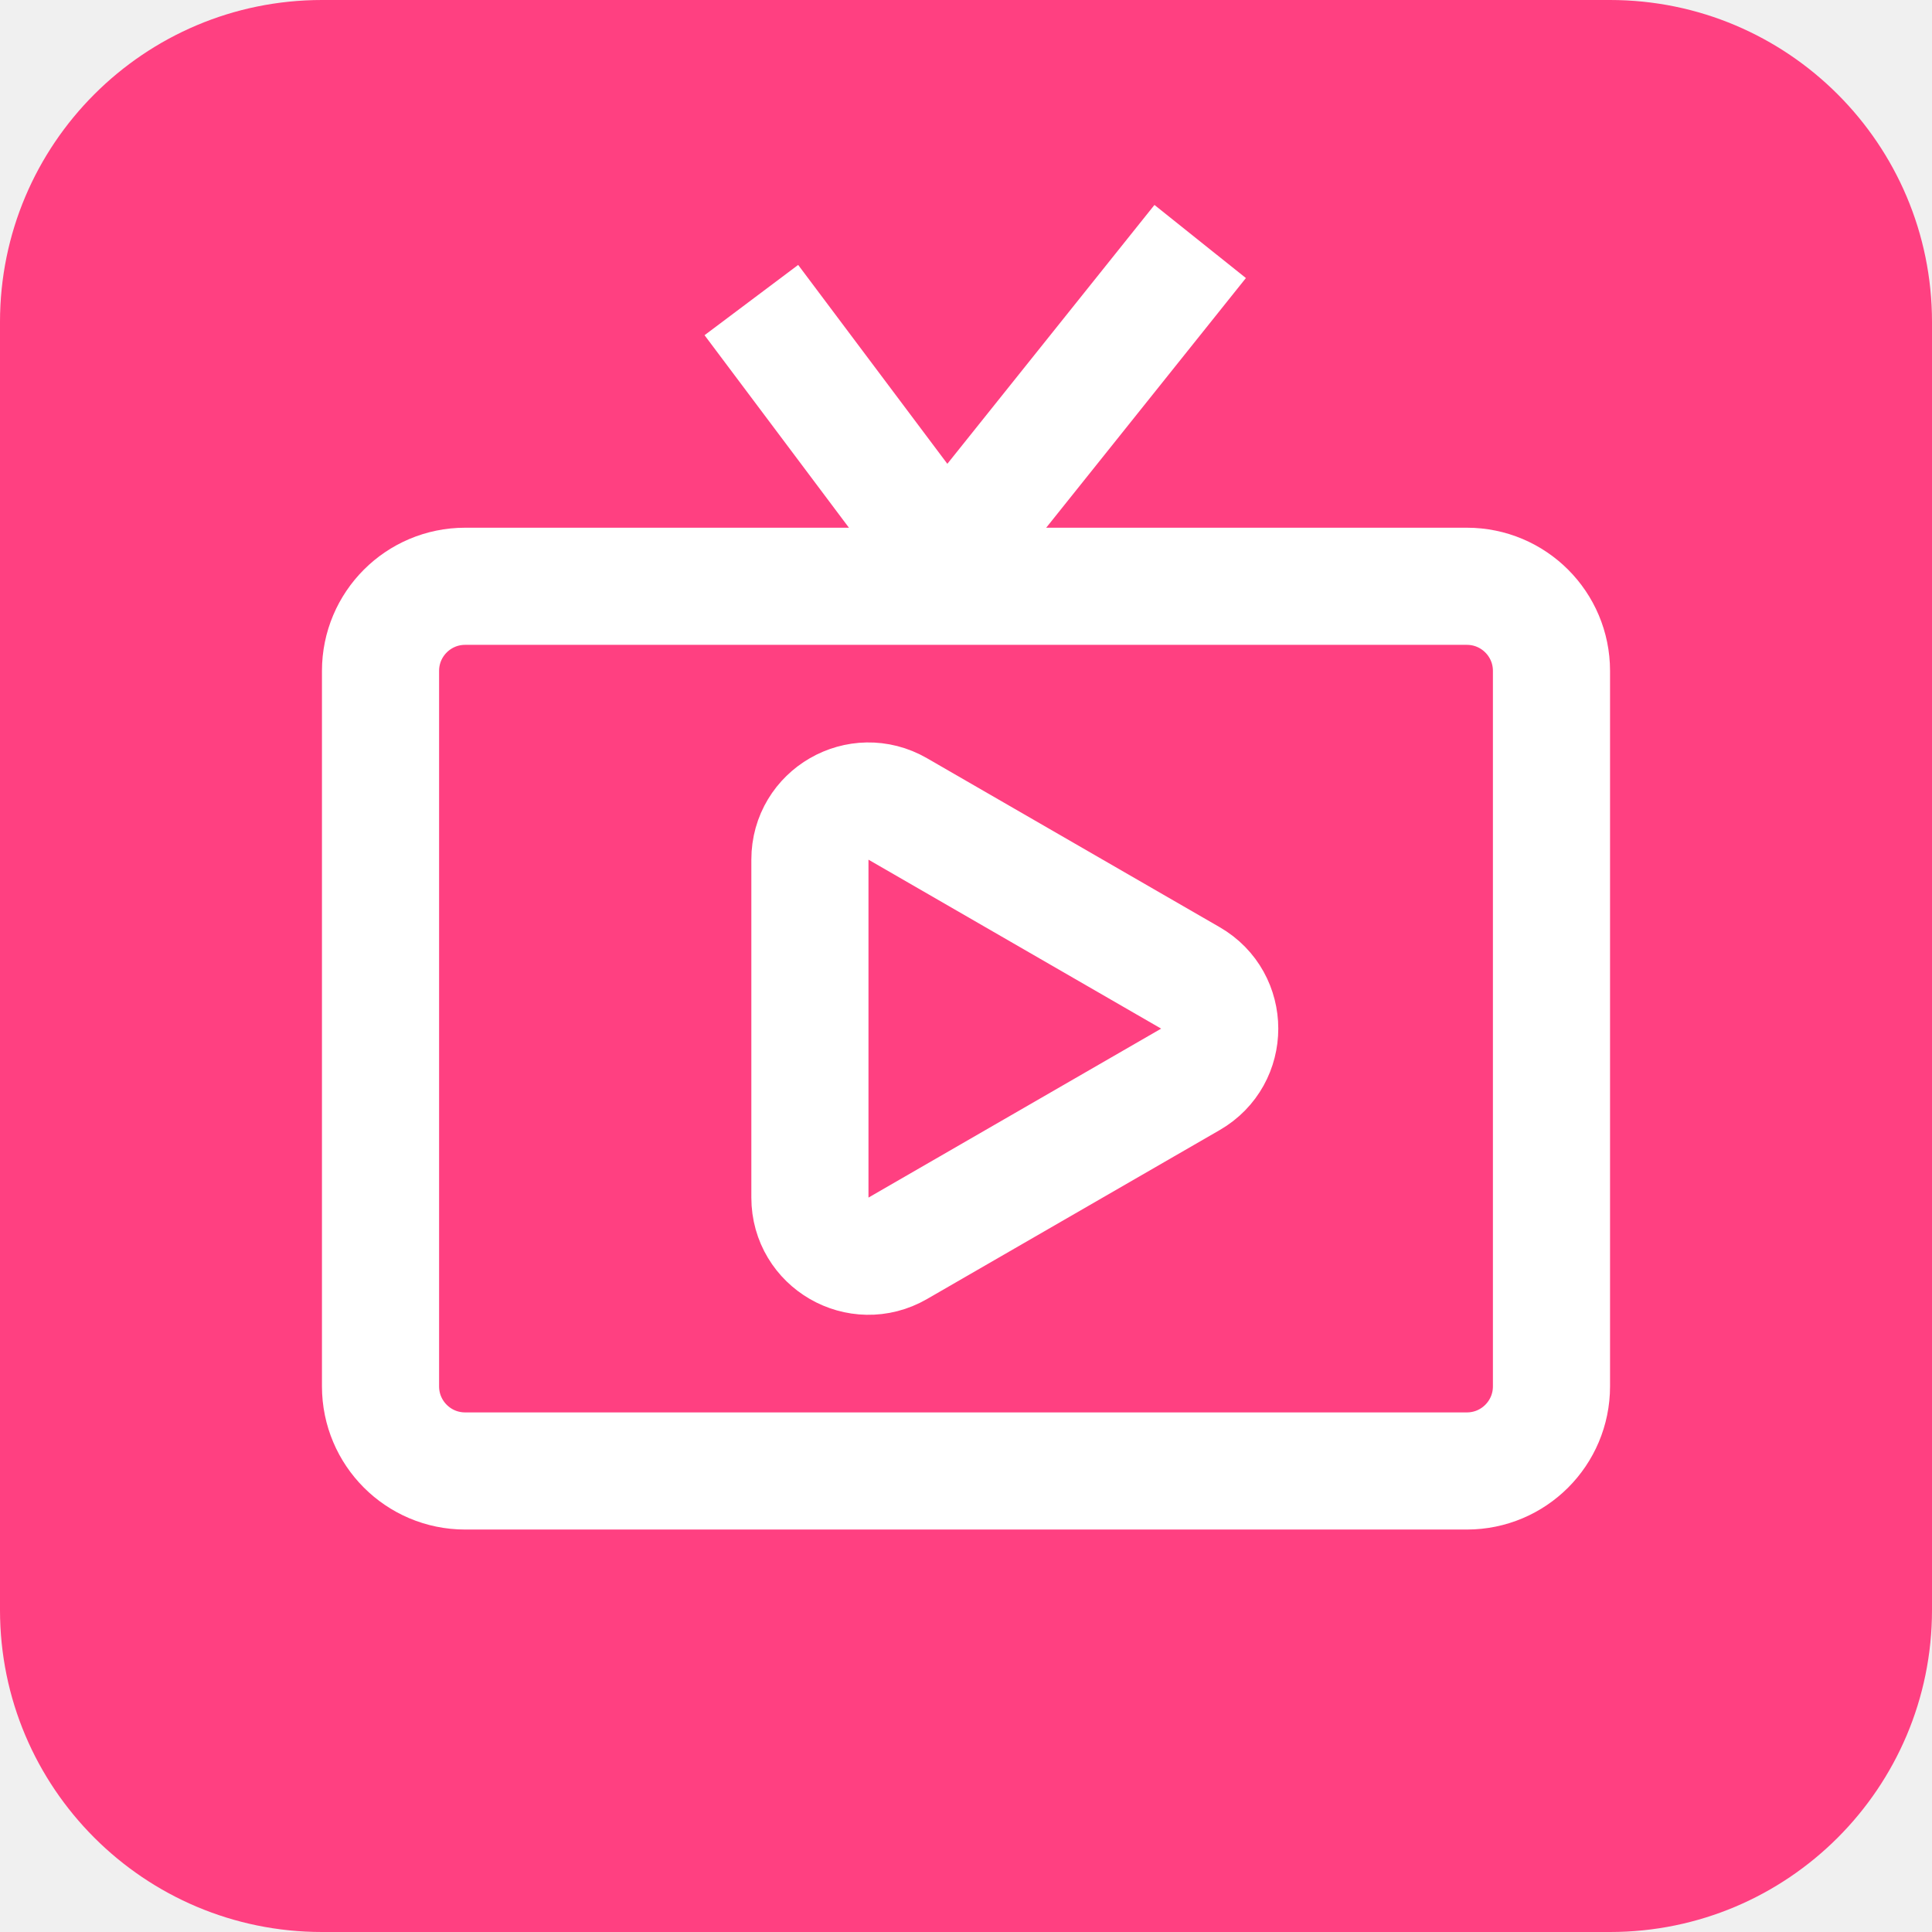
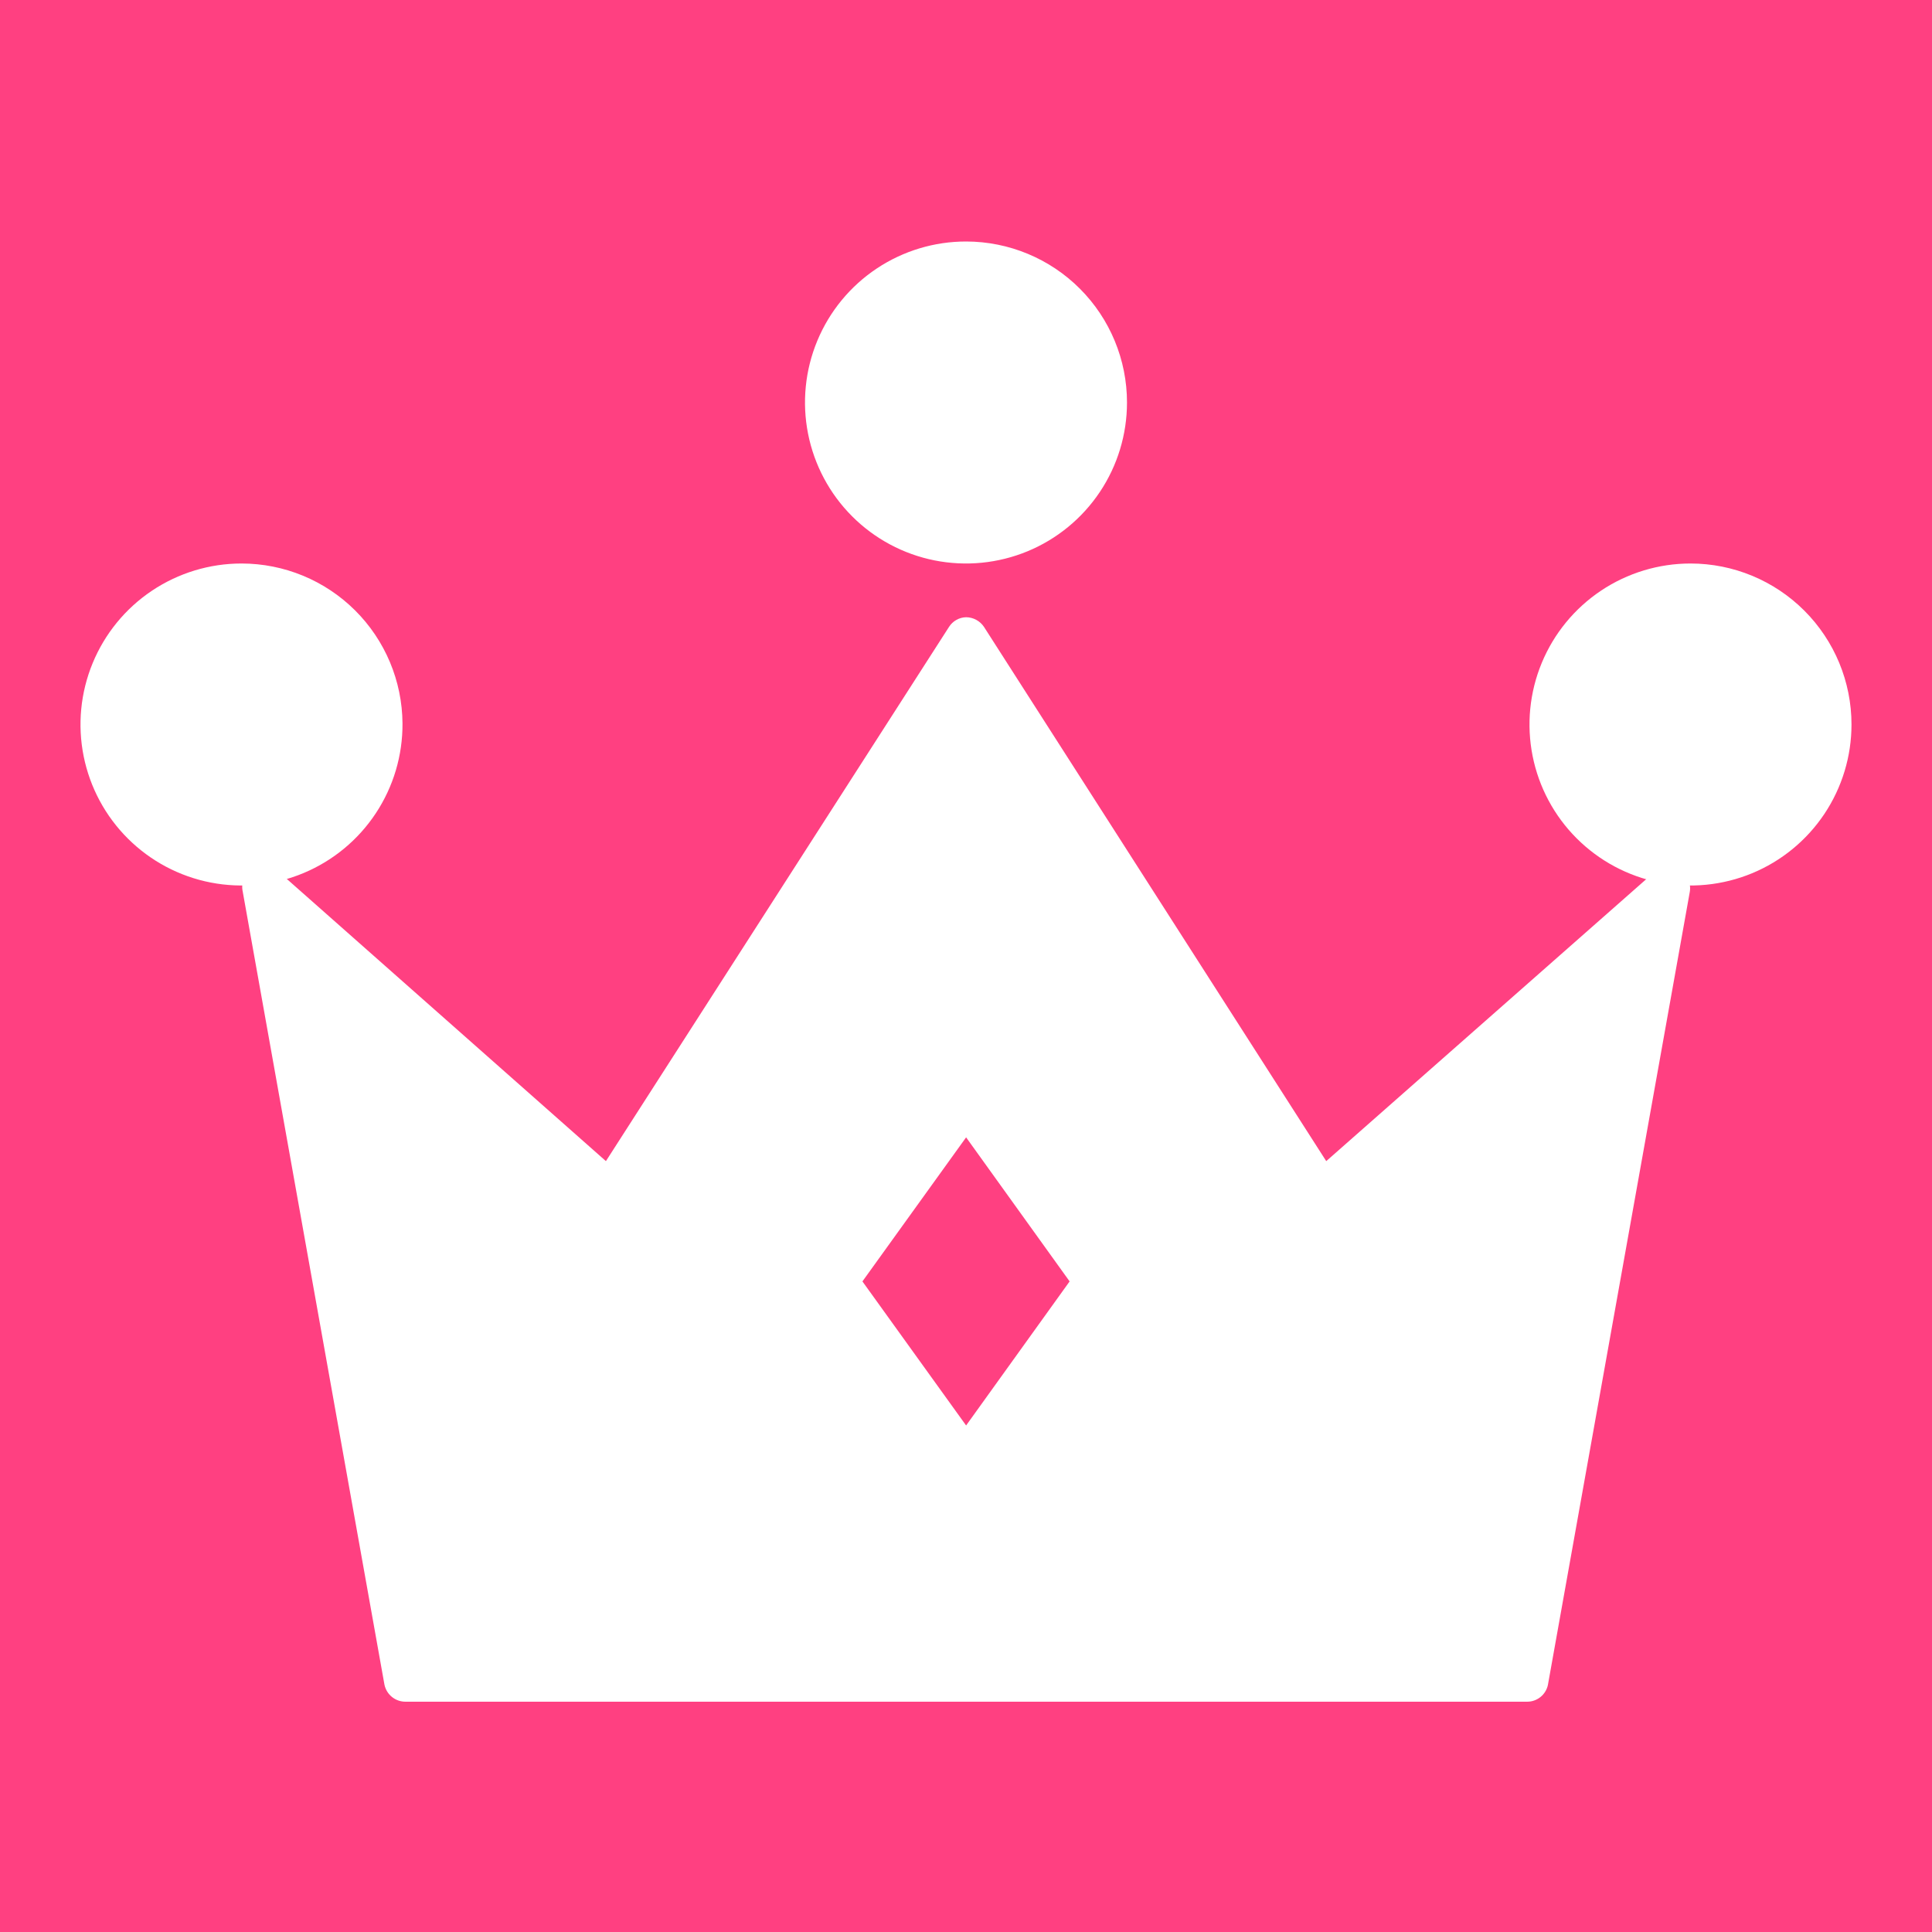
- <svg xmlns="http://www.w3.org/2000/svg" width="24" height="24" viewBox="0 0 24 24" fill="none">
-   <rect width="24" height="24" rx="4" fill="#FF4081" />
-   <rect x="4.727" y="7.283" width="14.546" height="10.99" rx="1.051" stroke="white" stroke-width="1.455" />
-   <path d="M14.788 13.408L11.152 15.507C10.667 15.787 10.061 15.437 10.061 14.877L10.061 10.678C10.061 10.118 10.667 9.769 11.152 10.049L14.788 12.148C15.273 12.428 15.273 13.128 14.788 13.408Z" stroke="white" stroke-width="1.455" />
-   <path d="M10.934 7.073C11.175 7.394 11.63 7.459 11.952 7.218C12.273 6.977 12.338 6.521 12.097 6.2L10.934 7.073ZM8.752 4.164L10.934 7.073L12.097 6.2L9.915 3.291L8.752 4.164Z" fill="white" />
-   <path d="M11.432 6.182C11.181 6.496 11.232 6.953 11.546 7.204C11.859 7.455 12.317 7.404 12.568 7.091L11.432 6.182ZM14.341 2.546L11.432 6.182L12.568 7.091L15.477 3.454L14.341 2.546Z" fill="white" />
+ <svg xmlns="http://www.w3.org/2000/svg" width="196" height="196" viewBox="0 0 196 196" fill="none">
+   <rect width="196" height="196" fill="#FF4081" />
+   <path d="M154.879 172.636H41.136C40.634 172.638 40.147 172.467 39.758 172.15C39.369 171.834 39.102 171.392 39.001 170.901L24.629 90.475C24.526 90.036 24.563 89.575 24.734 89.156C24.905 88.739 25.203 88.385 25.585 88.144C25.967 87.903 26.415 87.787 26.866 87.813C27.317 87.839 27.749 88.005 28.101 88.288L61.47 117.796L96.272 63.606C96.457 63.311 96.713 63.066 97.016 62.894C97.318 62.721 97.659 62.626 98.007 62.617C98.369 62.62 98.724 62.711 99.042 62.884C99.36 63.056 99.631 63.304 99.83 63.606L134.545 117.796L168.036 88.288C168.393 88.043 168.817 87.912 169.25 87.912C169.684 87.912 170.108 88.043 170.465 88.288C170.83 88.523 171.116 88.862 171.286 89.261C171.457 89.66 171.503 90.102 171.42 90.527L157.031 170.953C156.923 171.439 156.649 171.873 156.256 172.18C155.864 172.487 155.377 172.648 154.879 172.636Z" fill="white" />
+   <path d="M114.333 40.833C114.333 44.065 113.375 47.224 111.579 49.91C109.783 52.597 107.231 54.69 104.245 55.926C101.259 57.161 97.973 57.483 94.804 56.851C91.635 56.219 88.725 54.661 86.442 52.374C84.158 50.087 82.605 47.174 81.977 44.004C81.35 40.834 81.677 37.549 82.917 34.565C84.157 31.581 86.255 29.032 88.944 27.24C91.633 25.449 94.793 24.495 98.025 24.5C102.353 24.507 106.501 26.23 109.558 29.293C112.616 32.355 114.333 36.506 114.333 40.833Z" fill="white" />
+   <path d="M187.833 73.5C187.833 76.731 186.875 79.888 185.081 82.574C183.286 85.26 180.735 87.354 177.75 88.59C174.766 89.826 171.482 90.15 168.313 89.52C165.145 88.889 162.235 87.334 159.951 85.049C157.666 82.765 156.111 79.855 155.48 76.686C154.85 73.518 155.173 70.234 156.41 67.249C157.646 64.265 159.74 61.714 162.426 59.919C165.112 58.125 168.269 57.167 171.5 57.167C175.832 57.167 179.986 58.888 183.049 61.951C186.112 65.014 187.833 69.168 187.833 73.5Z" fill="white" />
+   <path d="M40.833 73.397C40.853 76.632 39.913 79.8 38.13 82.499C36.348 85.199 33.804 87.308 30.822 88.56C27.839 89.812 24.552 90.15 21.377 89.532C18.201 88.913 15.282 87.366 12.987 85.086C10.693 82.806 9.127 79.896 8.488 76.725C7.849 73.553 8.167 70.264 9.4 67.274C10.633 64.283 12.726 61.726 15.415 59.927C18.103 58.127 21.265 57.167 24.5 57.167C28.814 57.167 32.953 58.873 36.013 61.914C39.073 64.955 40.806 69.083 40.833 73.397Z" fill="white" />
+   <path d="M98.011 144.613L87.493 129.998L98.011 115.384L108.512 129.998L98.011 144.613Z" fill="#FF4081" />
</svg>
